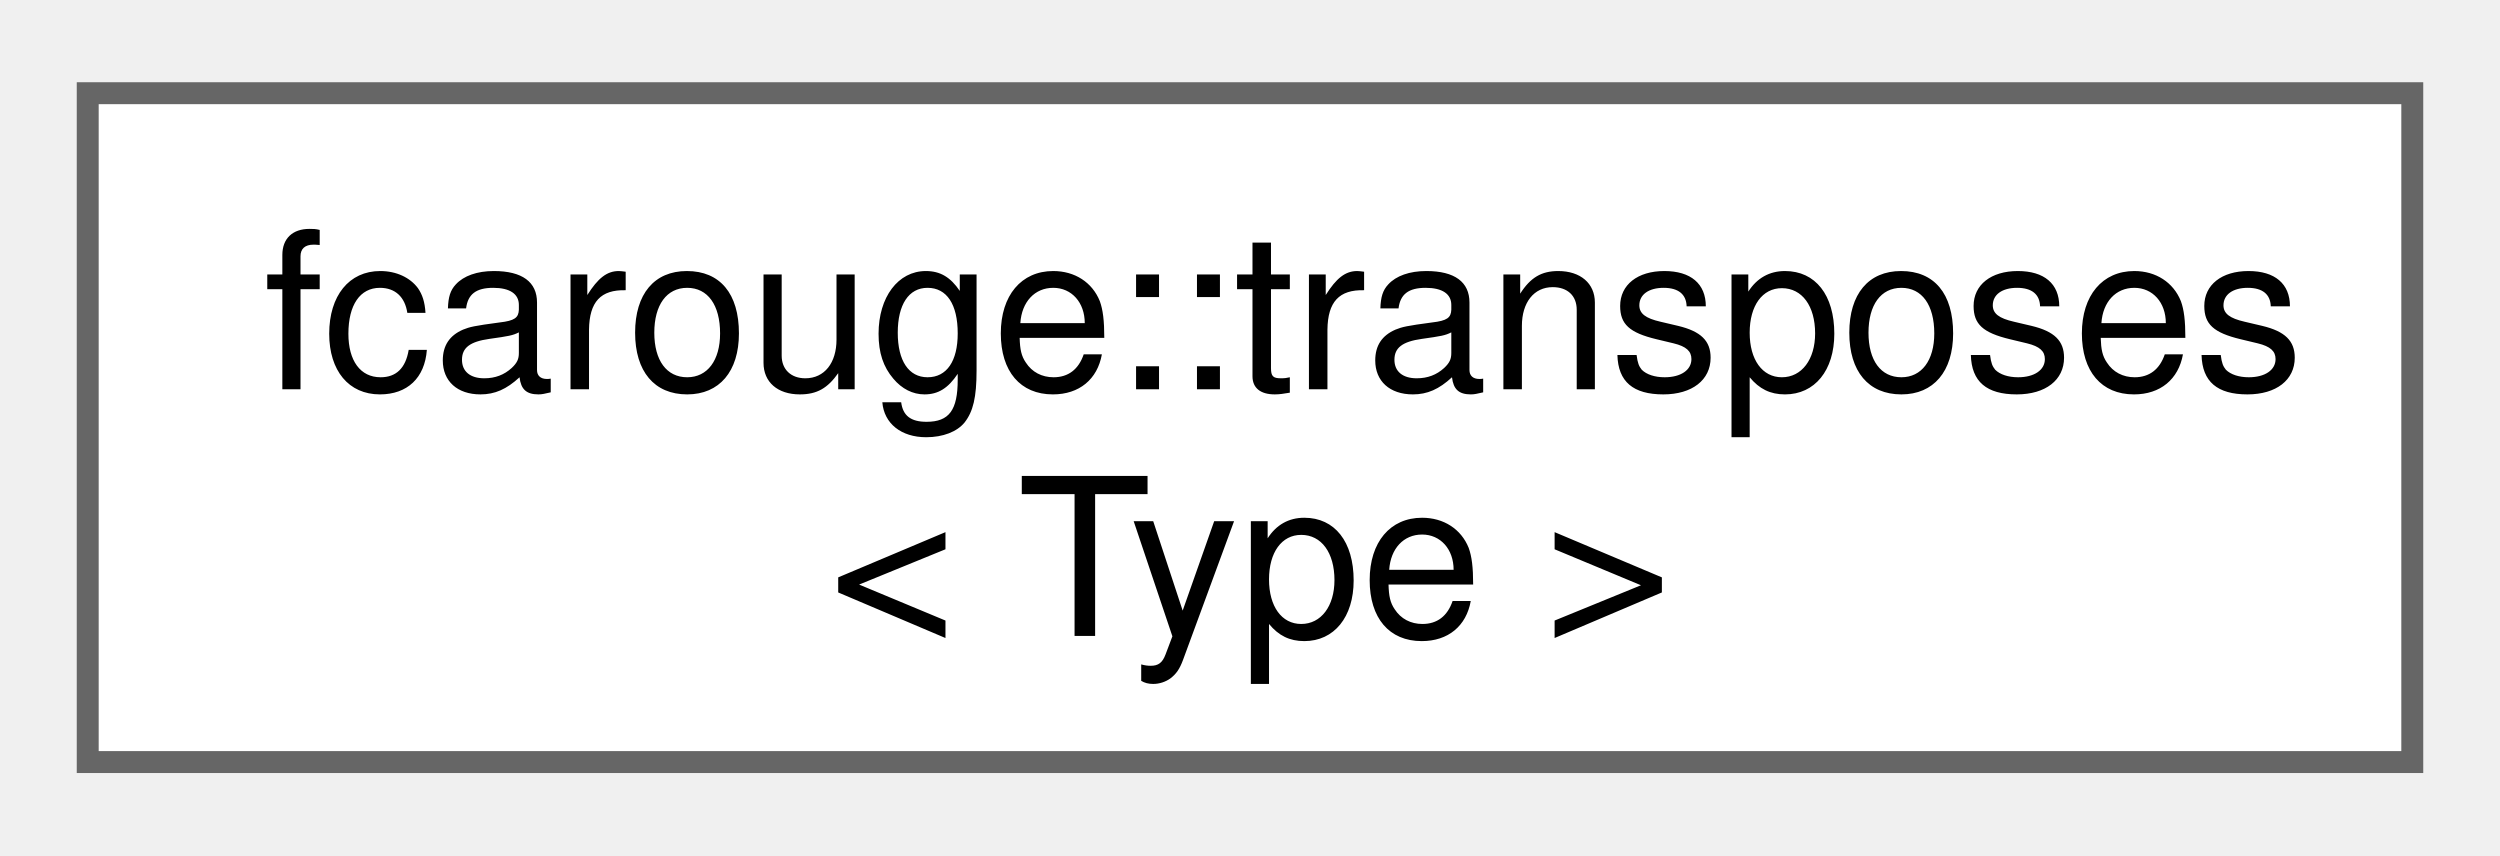
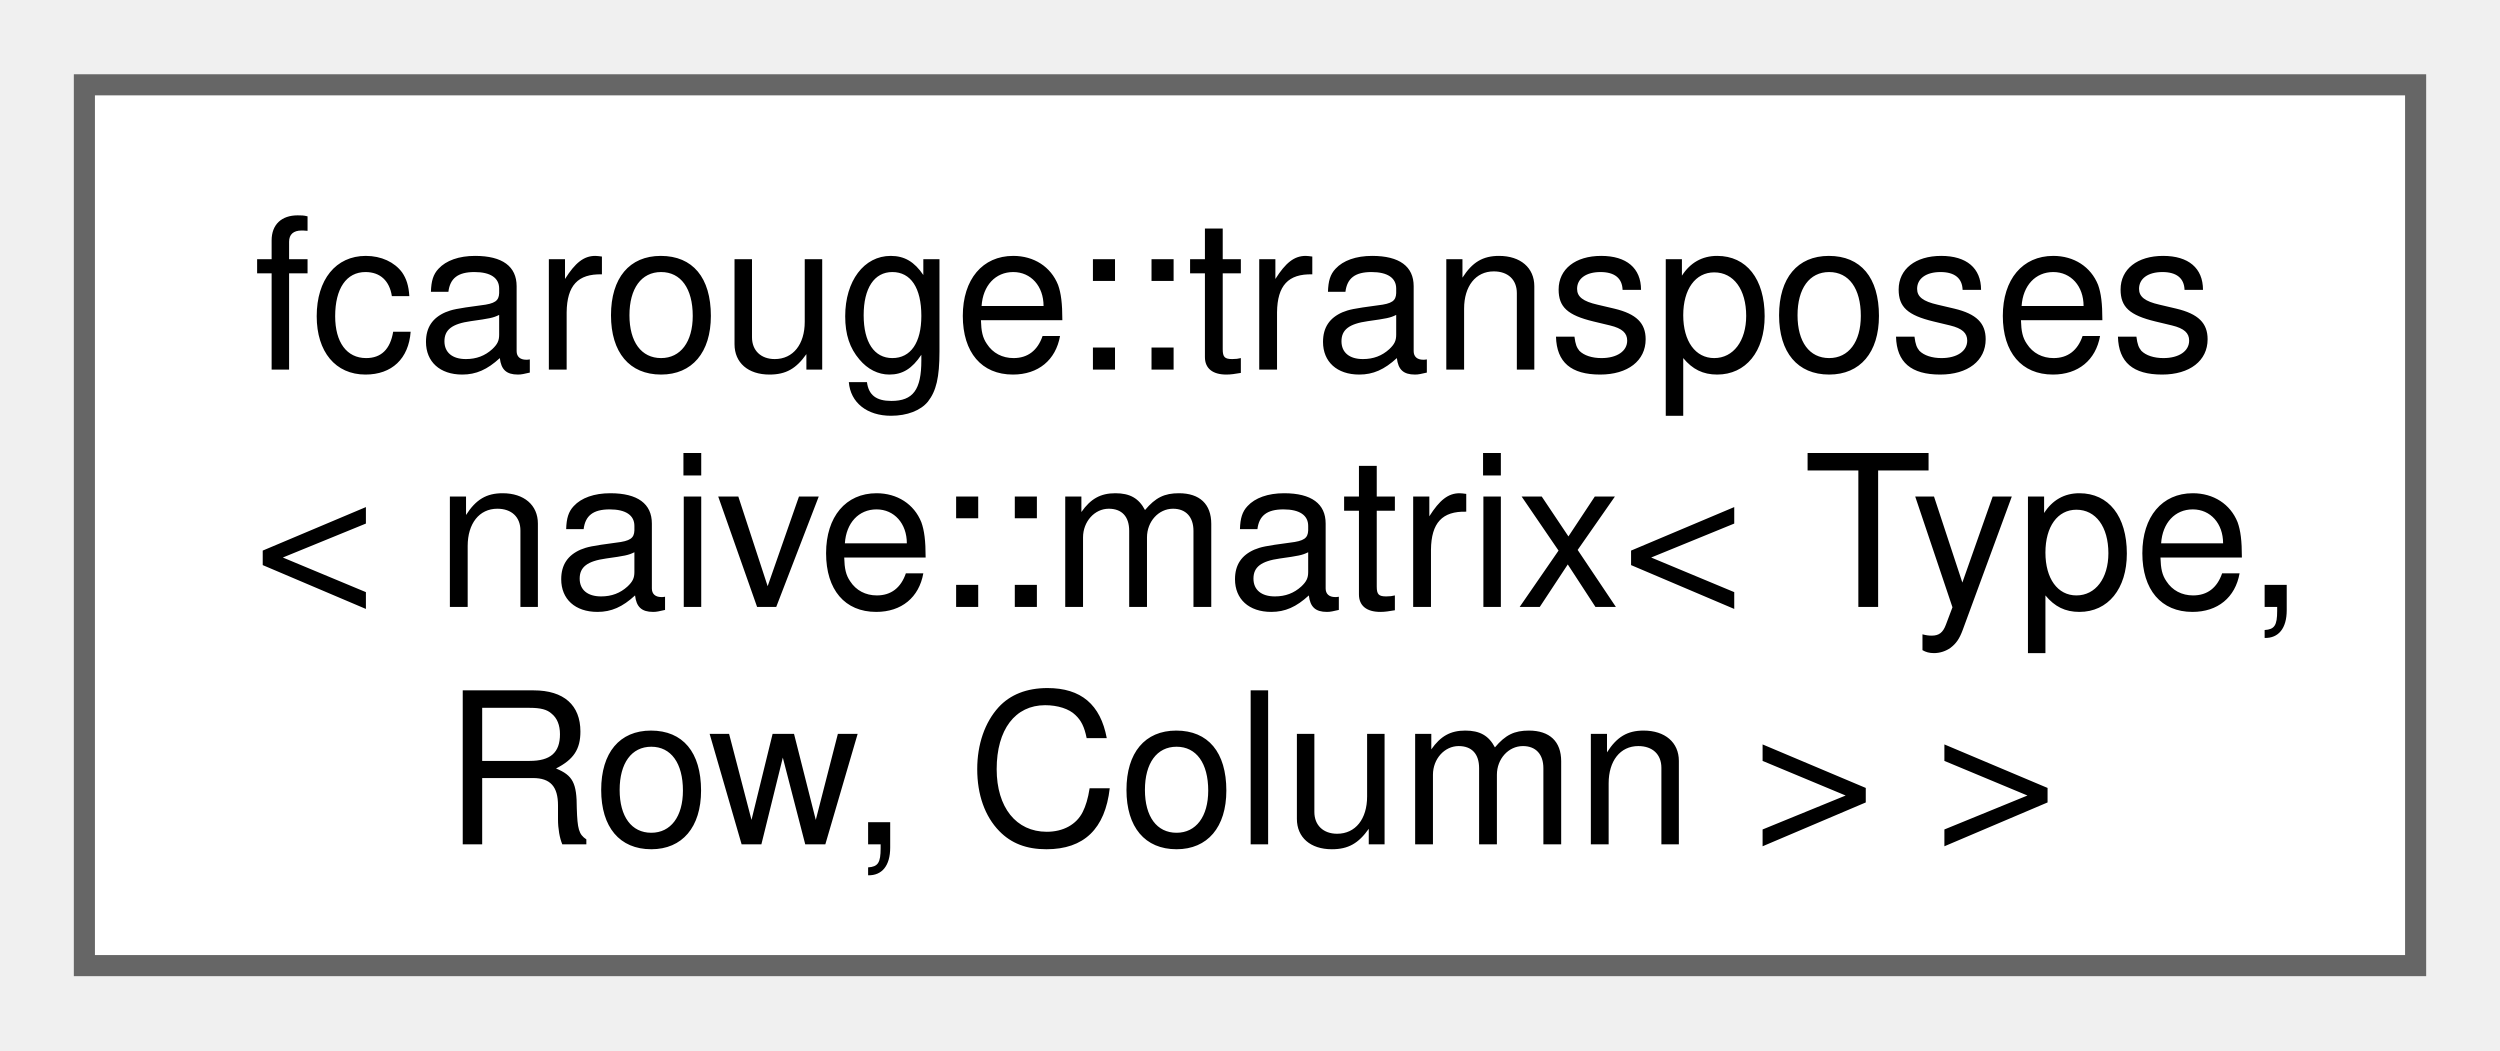
- <svg xmlns="http://www.w3.org/2000/svg" xmlns:xlink="http://www.w3.org/1999/xlink" width="114pt" height="39pt" viewBox="0.00 0.00 114.00 38.50">
-   <g id="graph0" class="graph" transform="scale(1 1) rotate(0) translate(4 34.5)">
+ <svg xmlns="http://www.w3.org/2000/svg" xmlns:xlink="http://www.w3.org/1999/xlink" width="119pt" height="50pt" viewBox="0.00 0.00 118.50 49.75">
+   <g id="graph0" class="graph" transform="scale(1 1) rotate(0) translate(4 45.75)">
    <g id="Node000000" class="node">
      <g id="a_Node000000">
-         <a xlink:href="structfcarouge_1_1transposes.xhtml" target="_top" xlink:title="Linear algebra transposes specialization point.">
-           <polygon fill="white" stroke="#666666" points="106,-30.5 0,-30.5 0,0 106,0 106,-30.5" />
-           <text text-anchor="start" x="8" y="-17" font-family="Helvetica,sans-Serif" font-size="10.00">fcarouge::transposes</text>
-           <text text-anchor="middle" x="53" y="-5.75" font-family="Helvetica,sans-Serif" font-size="10.00">&lt; Type &gt;</text>
+         <a xlink:href="structfcarouge_1_1transposes_3_01naive_1_1matrix_3_01_type_00_01_row_00_01_column_01_4_01_4.xhtml" target="_top" xlink:title="Specialization of the transposes.">
+           <polygon fill="white" stroke="#666666" points="110.5,-41.75 0,-41.75 0,0 110.5,0 110.5,-41.75" />
+           <text text-anchor="start" x="8" y="-28.25" font-family="Helvetica,sans-Serif" font-size="10.00">fcarouge::transposes</text>
+           <text text-anchor="start" x="8" y="-17" font-family="Helvetica,sans-Serif" font-size="10.00">&lt; naive::matrix&lt; Type,</text>
+           <text text-anchor="middle" x="55.25" y="-5.75" font-family="Helvetica,sans-Serif" font-size="10.00"> Row, Column &gt; &gt;</text>
        </a>
      </g>
    </g>
  </g>
</svg>
